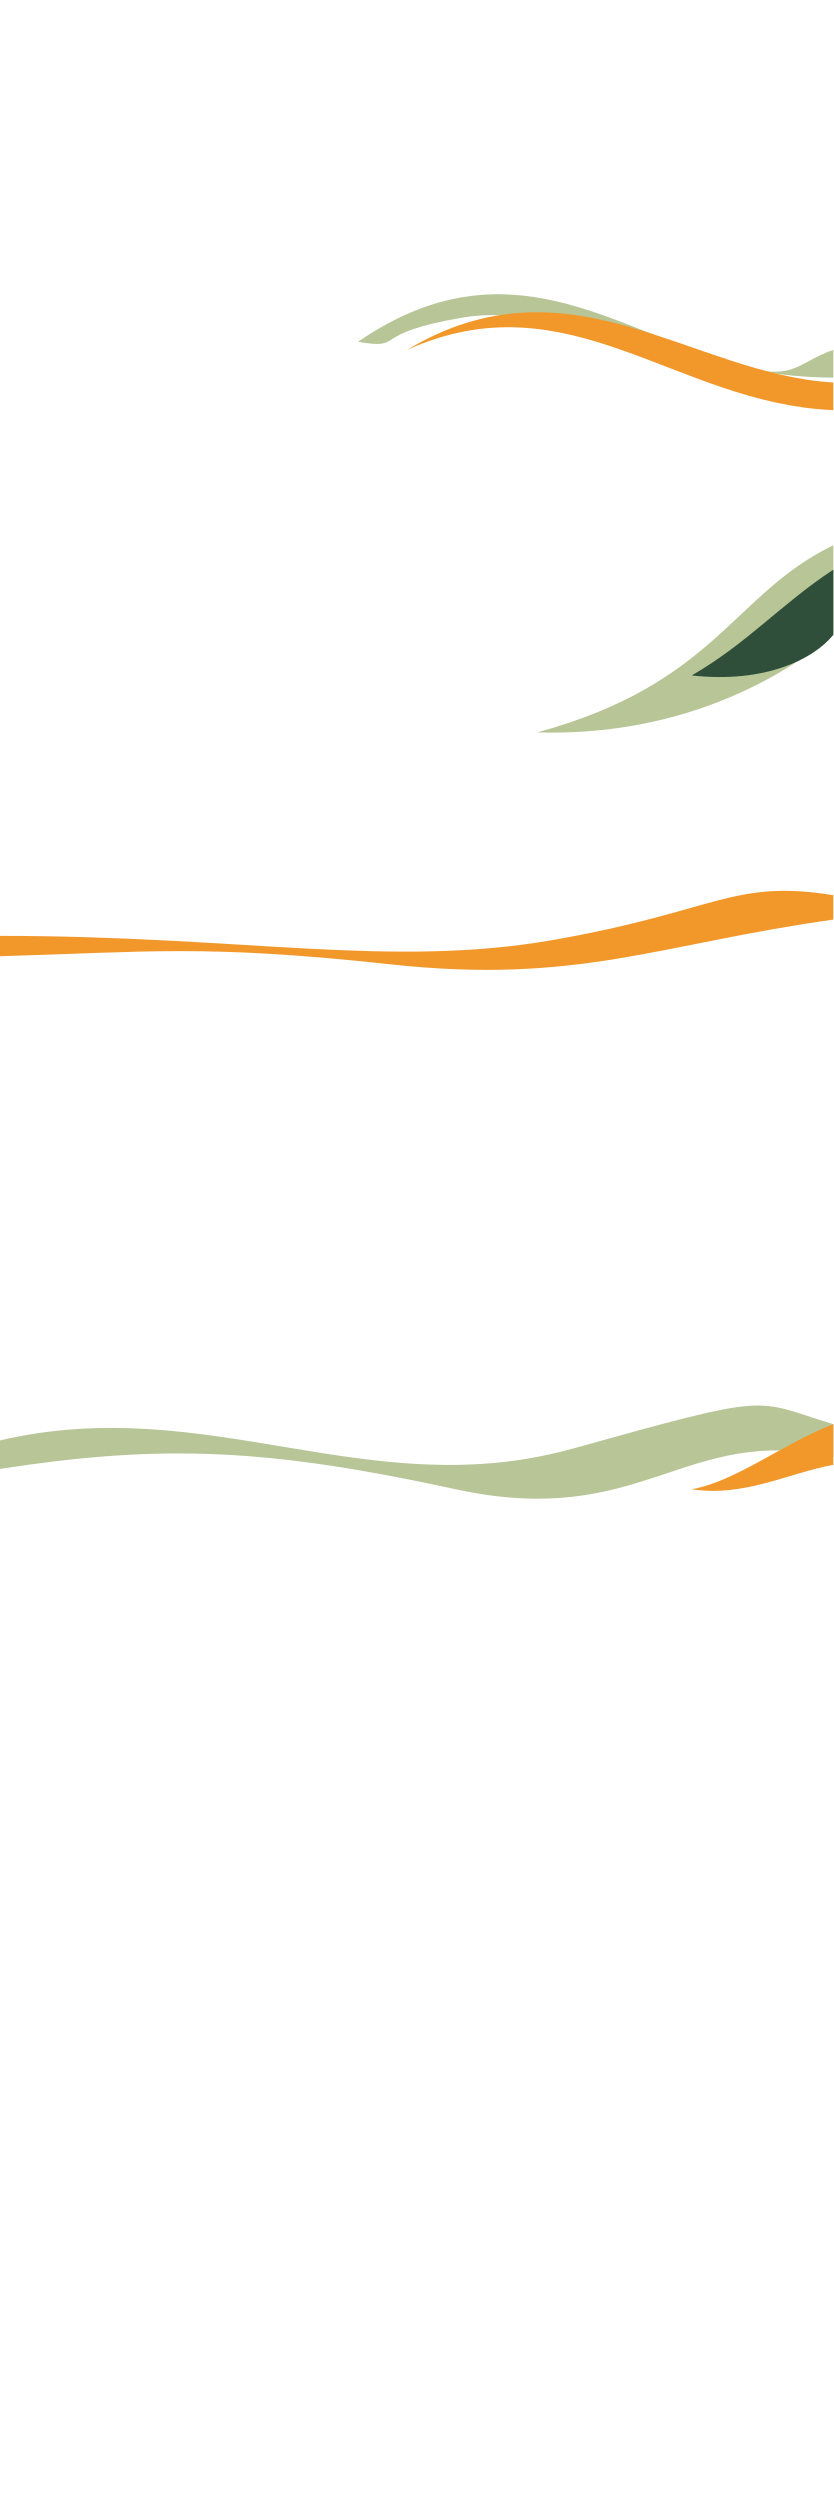
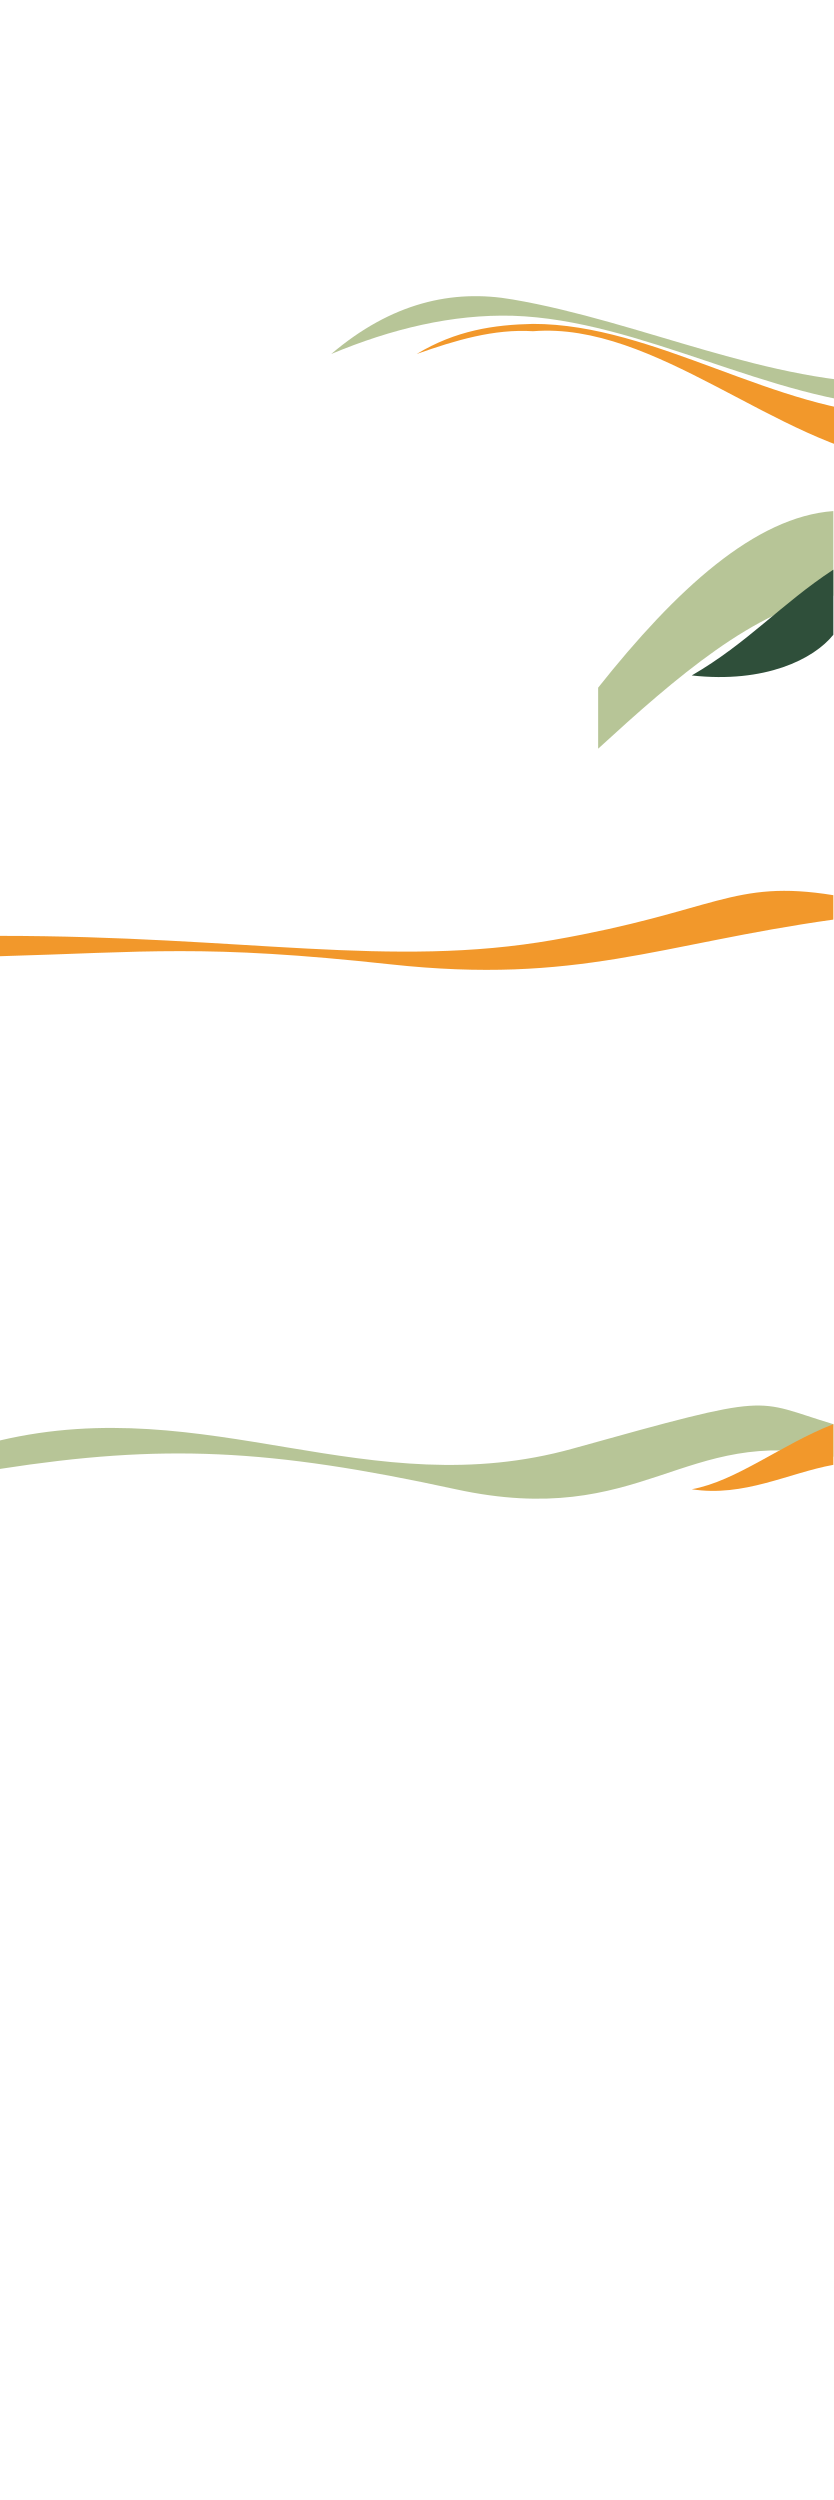
<svg xmlns="http://www.w3.org/2000/svg" viewBox="0 0 1024 3072" preserveAspectRatio="none" aria-hidden="true" focusable="false">
  <style>svg{pointer-events:none}@media(prefers-color-scheme:dark){.pale{fill:#2F4F3A}.deep{fill:#3C1207}.warm{fill:#4C1A0B}.gold{fill:#6F270F}}</style>
-   <path class="pale" fill="#B7C597" d="M440 420C600 310 720 380 850 430S970 448 1024 430V464C850 464 690 370 570 390S500 430 440 420Z" />
-   <path class="gold" fill="#F2982B" d="M500 430C700 310 850 460 1024 470V504C830 496 700 340 500 430Z" />
-   <path class="pale" fill="#B7C597" d="M1024 670C900 730 880 840 660 900C830 905 955 838 1024 780Z" />
+   <path class="pale" fill="#B7C597" transform="translate(80 370)" d="M327 65C401 2 476 -15 550 -2C708 25 866 103 1024 101L1024 130C866 123 708 23 550 18C476 16 401 34 327 65Z" />
+   <path class="gold" fill="#F2982B" transform="translate(80 370)" d="M432 65C480 36 527 29 575 28C725 28 874 137 1024 140L1024 197C874 176 725 25 575 37C527 34 480 48 432 65Z" />
+   <path class="pale" fill="#B7C597" transform="translate(0 370)" d="M735 475C831 354 928 265 1024 258L1024 362C928 378 831 462 735 550Z" />
  <path class="deep" fill="#2F4F3A" d="M1024 700C960 742 919 790 850 830C940 840 1000 810 1024 780Z" />
  <path class="gold" fill="#F2982B" d="M0 1150C300 1150 480 1190 680 1155S900 1080 1024 1100V1130C810 1160 710 1210 480 1185S180 1170 0 1175Z" />
  <path class="pale" fill="#B7C597" d="M0 1770C256 1710 453 1850 704 1780S924 1720 1024 1750V1790C840 1750 790 1880 560 1830S200 1774 0 1805Z" />
  <path class="gold" fill="#F2982B" d="M850 1830C905 1820 960 1775 1024 1750V1800C969 1810 914 1840 850 1830Z" />
</svg>
